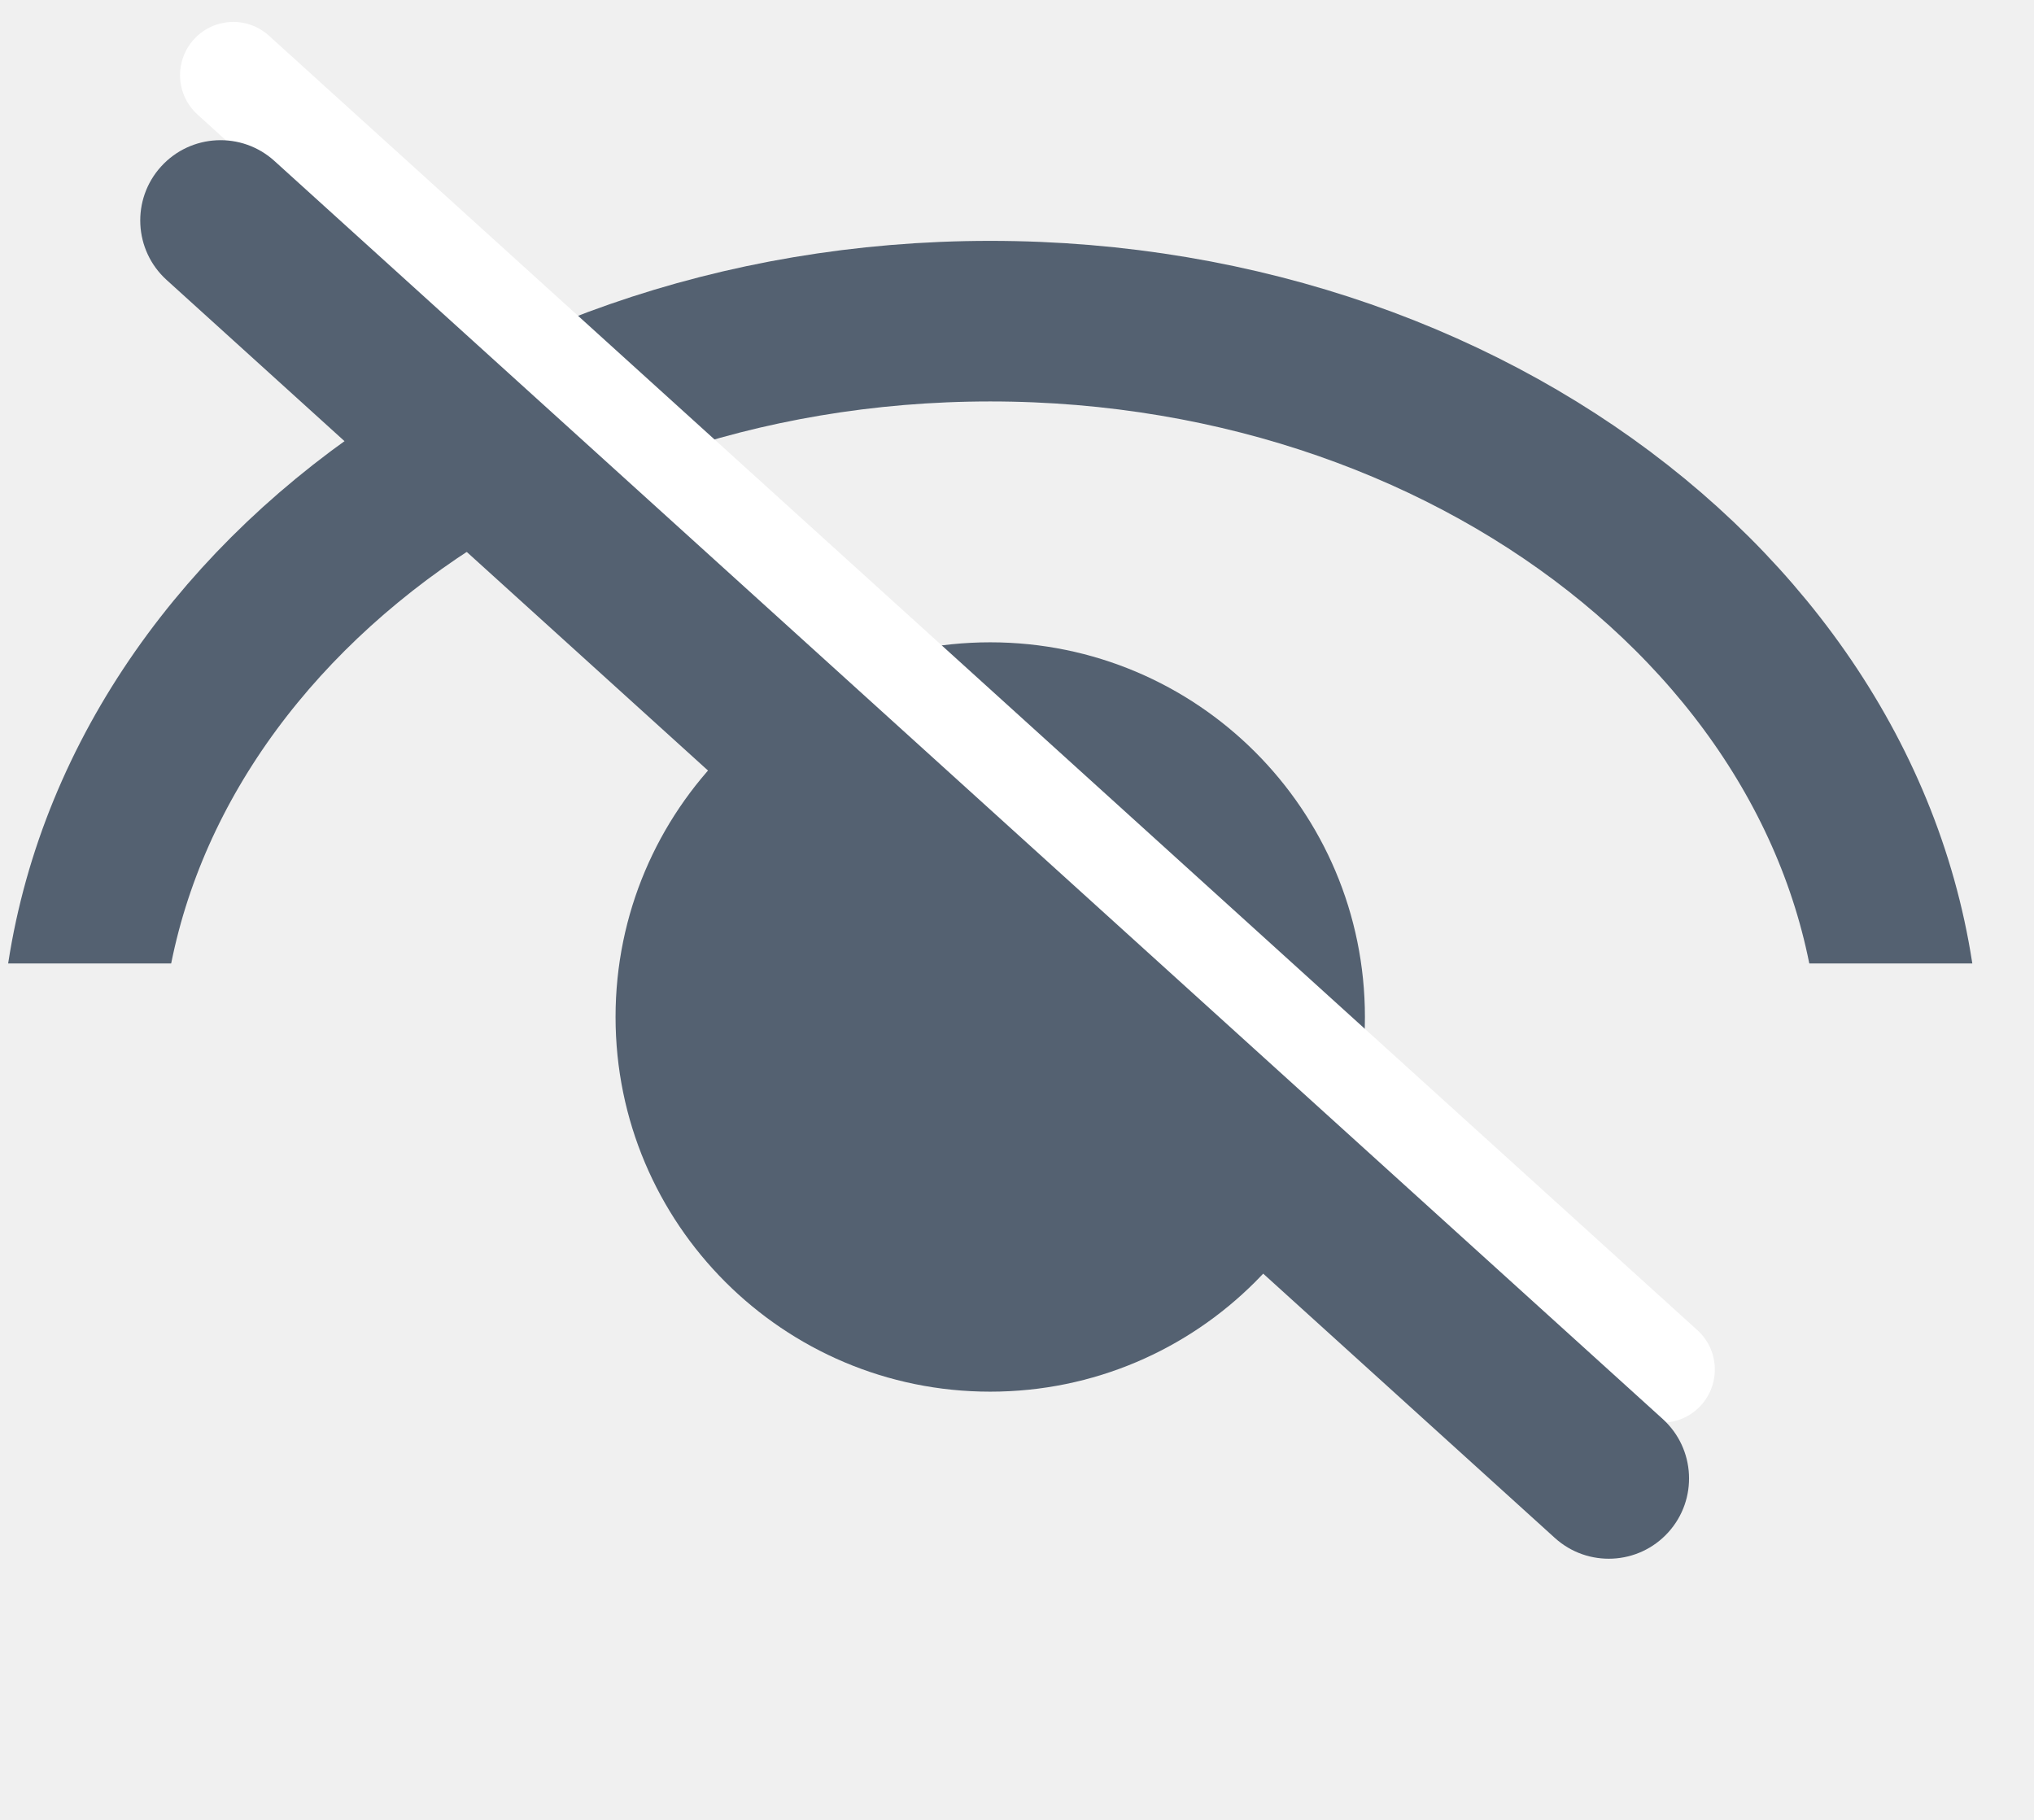
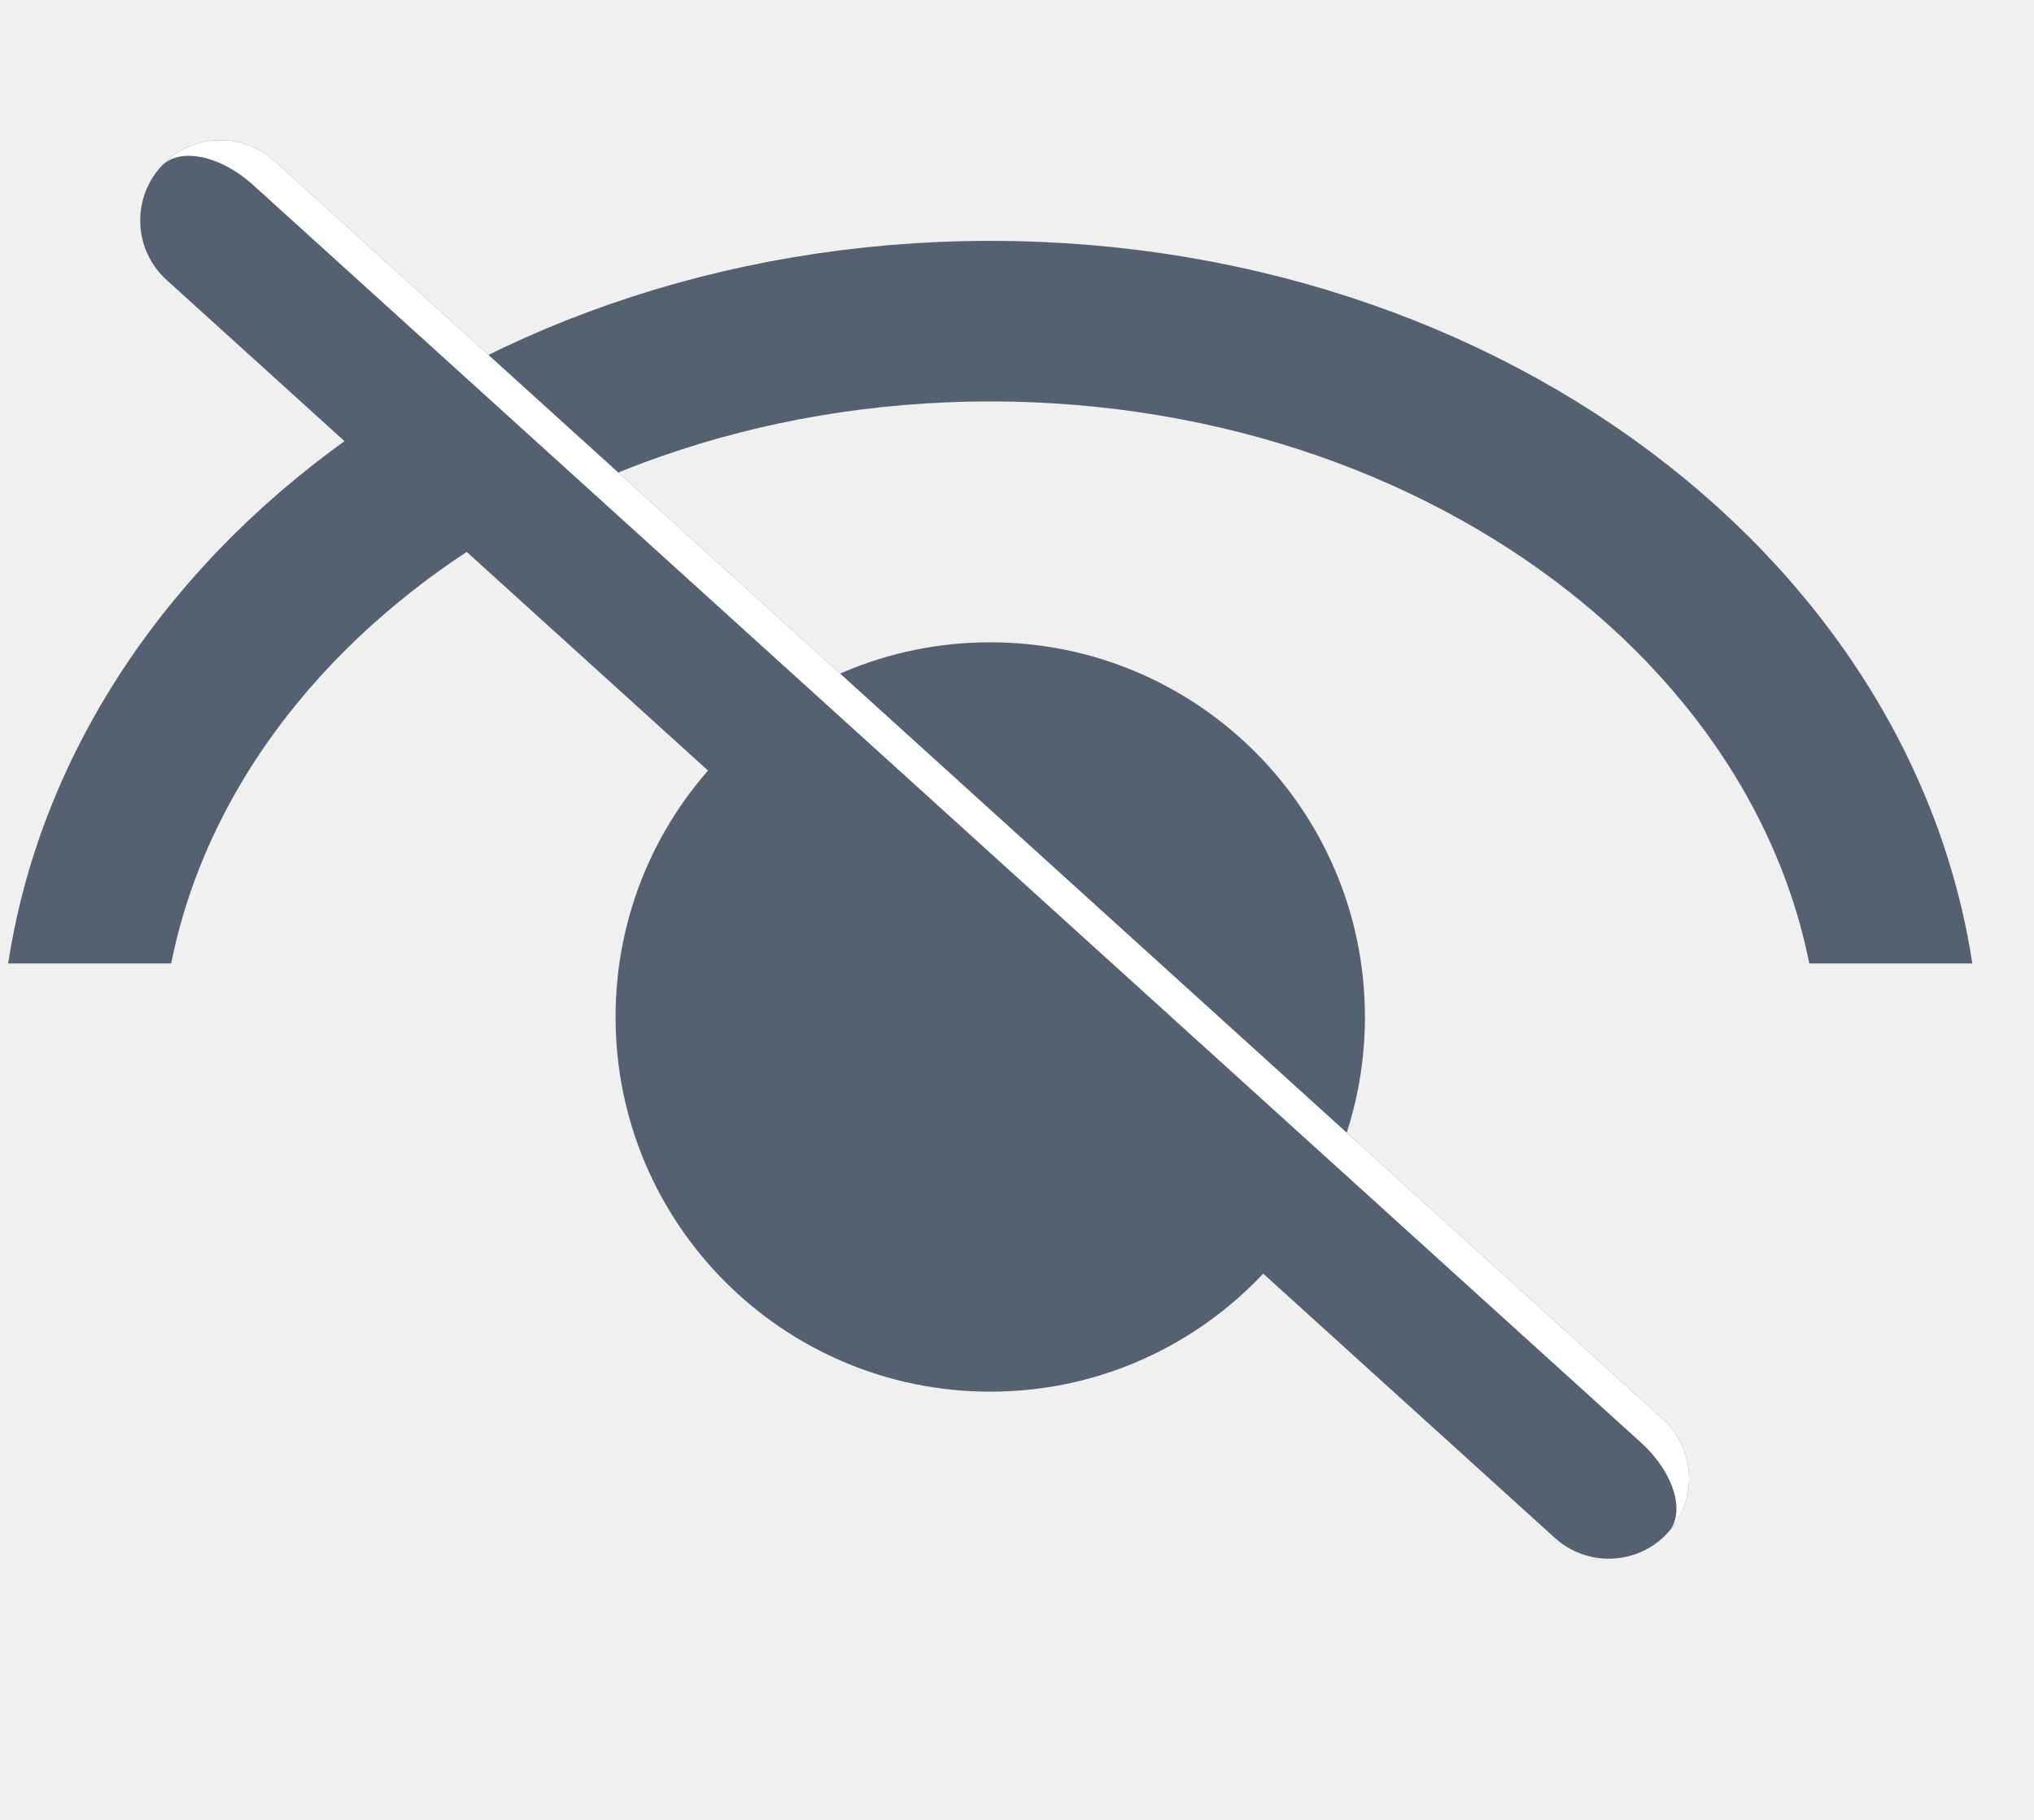
<svg xmlns="http://www.w3.org/2000/svg" width="19" height="17" viewBox="0 0 19 17" fill="none">
-   <g clip-path="url(#clip0_652_354)">
-     <path d="M9.25 13C11.183 13 12.75 11.433 12.75 9.5C12.75 7.567 11.183 6 9.25 6C7.317 6 5.75 7.567 5.75 9.5C5.75 11.433 7.317 13 9.25 13Z" fill="#546171" />
-     <mask id="mask0_652_354" style="mask-type:alpha" maskUnits="userSpaceOnUse" x="0" y="2" width="19" height="16">
-       <path d="M9.25 17C13.944 17 17.75 13.866 17.75 10C17.75 6.134 13.944 3 9.25 3C4.556 3 0.75 6.134 0.75 10C0.75 13.866 4.556 17 9.25 17Z" stroke="black" stroke-width="1.5" stroke-linejoin="round" />
-     </mask>
-     <g mask="url(#mask0_652_354)">
-       <path d="M20.75 2H-2.25V9H20.75V2Z" fill="#546171" />
-     </g>
-     <path d="M15.855 12.425L2.513 0.334C2.309 0.149 1.995 0.165 1.811 0.368L1.811 0.368C1.626 0.572 1.642 0.886 1.845 1.07L15.188 13.161C15.391 13.346 15.706 13.33 15.89 13.127C16.074 12.923 16.059 12.609 15.855 12.425Z" fill="white" />
-     <rect x="2.008" y="1" width="19" height="1.5" rx="0.75" transform="rotate(42.1823 2.00781 1)" fill="#546171" />
+   <path d="M9.25 13C11.183 13 12.75 11.433 12.75 9.5C12.75 7.567 11.183 6 9.25 6C7.317 6 5.75 7.567 5.75 9.5C5.75 11.433 7.317 13 9.25 13Z" fill="#546171" />
+   <mask id="mask0_1017_878" style="mask-type:alpha" maskUnits="userSpaceOnUse" x="0" y="2" width="19" height="16">
+     <path d="M9.25 17C13.944 17 17.75 13.866 17.75 10C17.75 6.134 13.944 3 9.25 3C4.556 3 0.75 6.134 0.75 10C0.75 13.866 4.556 17 9.25 17Z" stroke="black" stroke-width="1.5" stroke-linejoin="round" />
+   </mask>
+   <g mask="url(#mask0_1017_878)">
+     <path d="M20.75 2H-2.25V9H20.75V2Z" fill="#546171" />
  </g>
-   <defs>
-     <clipPath id="clip0_652_354">
-       <rect width="19" height="17" fill="white" />
-     </clipPath>
-   </defs>
+   <mask id="path-4-inside-1_1017_878" fill="white">
+     <path d="M1.504 1.556C1.782 1.249 2.257 1.225 2.564 1.504L15.531 13.255C15.838 13.533 15.862 14.007 15.583 14.314V14.314C15.305 14.621 14.831 14.644 14.524 14.366L1.556 2.615C1.249 2.337 1.226 1.863 1.504 1.556V1.556Z" />
+   </mask>
+   <path d="M1.504 1.556C1.782 1.249 2.257 1.225 2.564 1.504L15.531 13.255C15.838 13.533 15.862 14.007 15.583 14.314V14.314C15.305 14.621 14.831 14.644 14.524 14.366L1.556 2.615C1.249 2.337 1.226 1.863 1.504 1.556V1.556Z" fill="#546171" />
+   <path d="M1.504 1.556C1.894 1.126 2.558 1.093 2.987 1.483L15.51 12.831C15.94 13.22 15.973 13.884 15.583 14.314L15.583 14.314C15.75 14.13 15.637 13.755 15.33 13.477L2.362 1.726C2.055 1.448 1.671 1.372 1.504 1.556L1.504 1.556ZM1.504 1.556M15.08 14.87L1.001 2.112L15.08 14.87M15.08 14.87M1.001 2.112L2.008 1L1.001 2.112M1.001 2.112M16.087 13.758L15.08 14.87L16.087 13.758" fill="white" mask="url(#path-4-inside-1_1017_878)" />
</svg>
